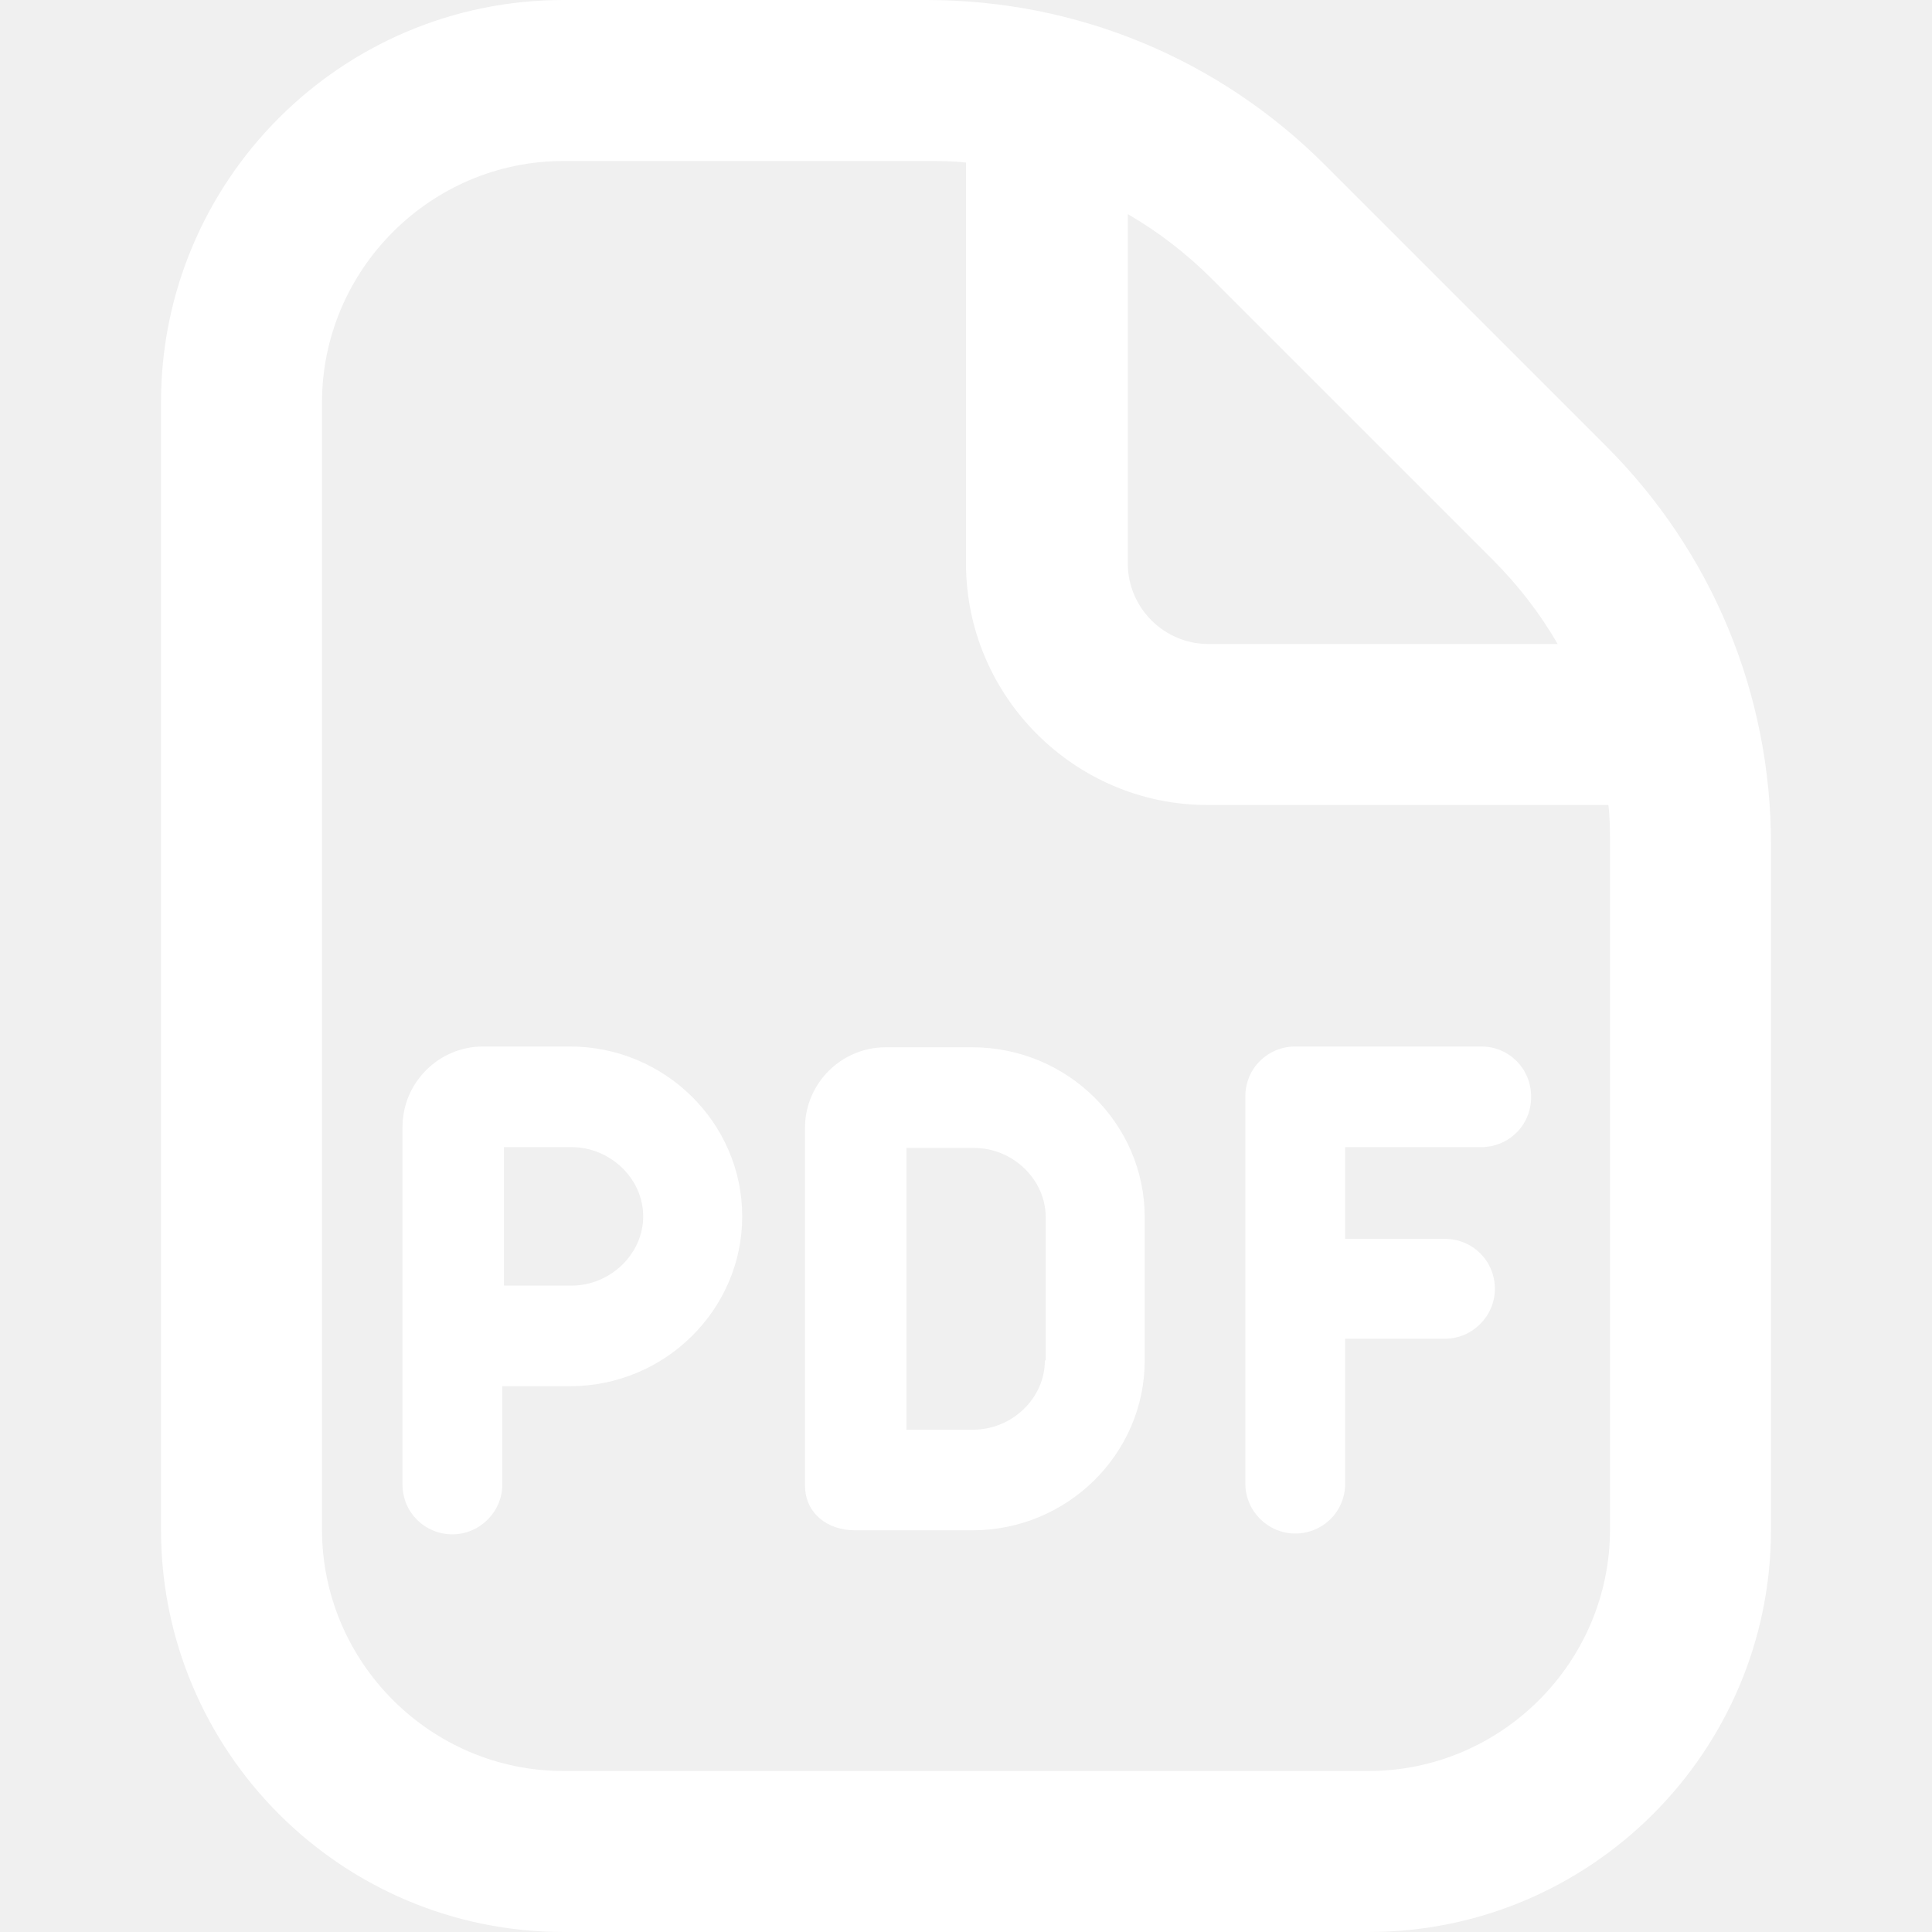
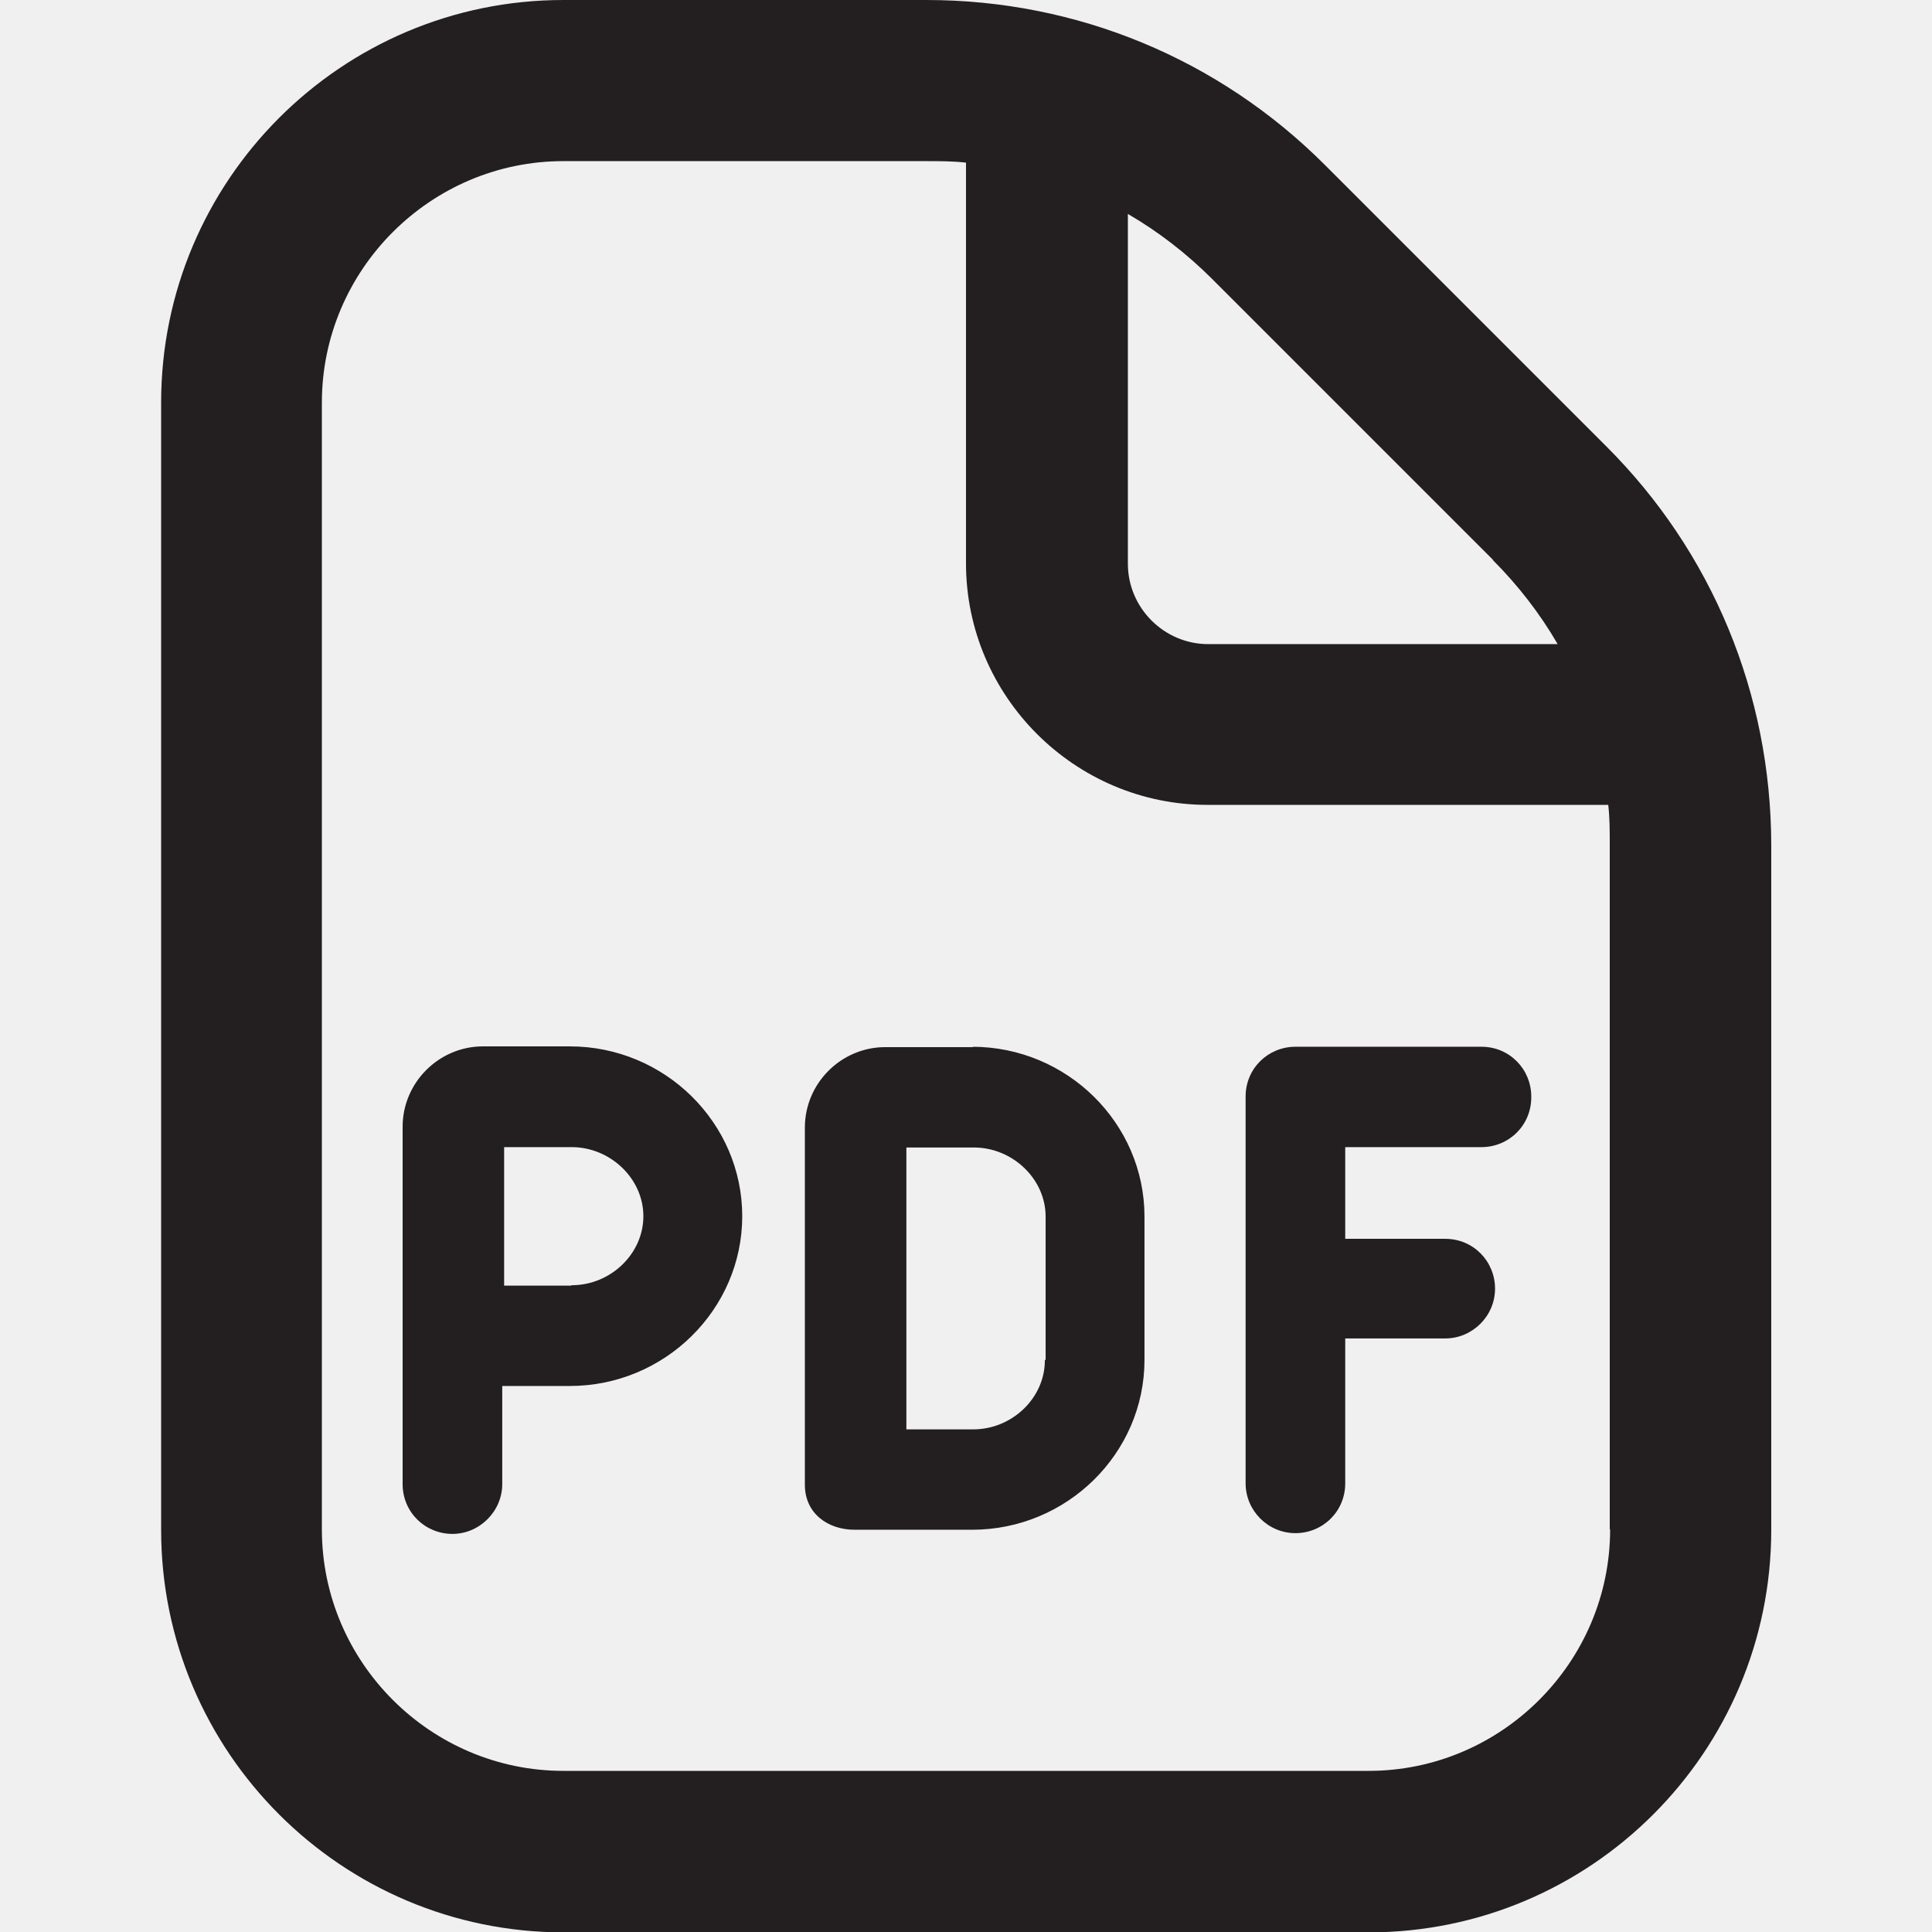
- <svg xmlns="http://www.w3.org/2000/svg" id="Layer_1" data-name="Layer 1" viewBox="0 0 24 24" width="512" height="512">
-   <style>
- path {
-     fill: white;
- }
+ <svg xmlns="http://www.w3.org/2000/svg" version="1.1" id="Layer_1" x="0px" y="0px" viewBox="0 0 512 512" style="enable-background:new 0 0 512 512;" xml:space="preserve">
+   <style type="text/css">
+ 	.st0{fill:#231F20;}
</style>
-   <path d="M19.95,5.54l-3.49-3.49c-1.32-1.32-3.08-2.05-4.95-2.05H7C4.24,0,2,2.24,2,5v14c0,2.76,2.24,5,5,5h10c2.76,0,5-2.24,5-5V10.49c0-1.87-.73-3.63-2.05-4.95Zm-1.41,1.41c.32,.32,.59,.67,.81,1.05h-4.34c-.55,0-1-.45-1-1V2.66c.38,.22,.73,.49,1.05,.81l3.49,3.49Zm1.46,12.05c0,1.65-1.35,3-3,3H7c-1.65,0-3-1.35-3-3V5c0-1.65,1.35-3,3-3h4.51c.16,0,.33,0,.49,.02V7c0,1.65,1.35,3,3,3h4.98c.02,.16,.02,.32,.02,.49v8.51ZM7.09,13h-1.09c-.55,0-1,.45-1,1v4.44c0,.35,.28,.62,.62,.62s.62-.28,.62-.62v-1.22h.84c1.18,0,2.14-.95,2.14-2.11s-.96-2.11-2.14-2.11Zm0,2.97h-.83s0-1.72,0-1.72h.84c.48,0,.89,.39,.89,.86s-.41,.86-.89,.86Zm11.93-2.34c0,.35-.28,.62-.62,.62h-1.69v1.14h1.24c.35,0,.62,.28,.62,.62s-.28,.62-.62,.62h-1.24v1.8c0,.35-.28,.62-.62,.62s-.62-.28-.62-.62v-4.81c0-.35,.28-.62,.62-.62h2.31c.35,0,.62,.28,.62,.62Zm-6.93-.62h-1.09c-.55,0-1,.45-1,1v4.44c0,.35,.28,.56,.62,.56s1.46,0,1.46,0c1.18,0,2.14-.95,2.14-2.11v-1.78c0-1.16-.96-2.11-2.14-2.11Zm.89,3.89c0,.47-.41,.86-.89,.86h-.83s0-3.5,0-3.5h.84c.48,0,.89,.39,.89,.86v1.78Z" />
+   <path class="st0" d="M425.6,118.2l-74.5-74.5C323,15.6,285.4,0,245.5,0h-96.2C90.5,0,42.7,47.8,42.7,106.7v298.7  c0,58.9,47.8,106.7,106.7,106.7h213.3c58.9,0,106.7-47.8,106.7-106.7V223.8C469.3,183.9,453.8,146.3,425.6,118.2z M395.5,148.3  c6.8,6.8,12.6,14.3,17.3,22.4h-92.6c-11.7,0-21.3-9.6-21.3-21.3V56.7c8.1,4.7,15.6,10.5,22.4,17.3l74.5,74.5L395.5,148.3z   M426.7,405.3c0,35.2-28.8,64-64,64H149.3c-35.2,0-64-28.8-64-64V106.7c0-35.2,28.8-64,64-64h96.2c3.4,0,7,0,10.5,0.4v106.2  c0,35.2,28.8,64,64,64h106.2c0.4,3.4,0.4,6.8,0.4,10.5V405.3z M151.3,277.3H128c-11.7,0-21.3,9.6-21.3,21.3v94.7  c0,7.5,6,13.2,13.2,13.2s13.2-6,13.2-13.2v-26H151c25.2,0,45.7-20.3,45.7-45s-20.5-45-45.7-45L151.3,277.3z M151.3,340.7h-17.7V304  h17.9c10.2,0,19,8.3,19,18.3c0,10-8.7,18.3-19,18.3L151.3,340.7z M405.8,290.8c0,7.5-6,13.2-13.2,13.2h-36.1v24.3h26.5  c7.5,0,13.2,6,13.2,13.2c0,7.3-6,13.2-13.2,13.2h-26.5v38.4c0,7.5-6,13.2-13.2,13.2c-7.3,0-13.2-6-13.2-13.2V290.6  c0-7.5,6-13.2,13.2-13.2h49.3c7.5,0,13.2,6,13.2,13.2L405.8,290.8z M257.9,277.5h-23.3c-11.7,0-21.3,9.6-21.3,21.3v94.7  c0,7.5,6,11.9,13.2,11.9c7.3,0,31.1,0,31.1,0c25.2,0,45.7-20.3,45.7-45v-38c0-24.7-20.5-45-45.7-45H257.9z M276.9,360.5  c0,10-8.7,18.3-19,18.3h-17.7v-74.7h17.9c10.2,0,19,8.3,19,18.3v38H276.9z" />
</svg>
